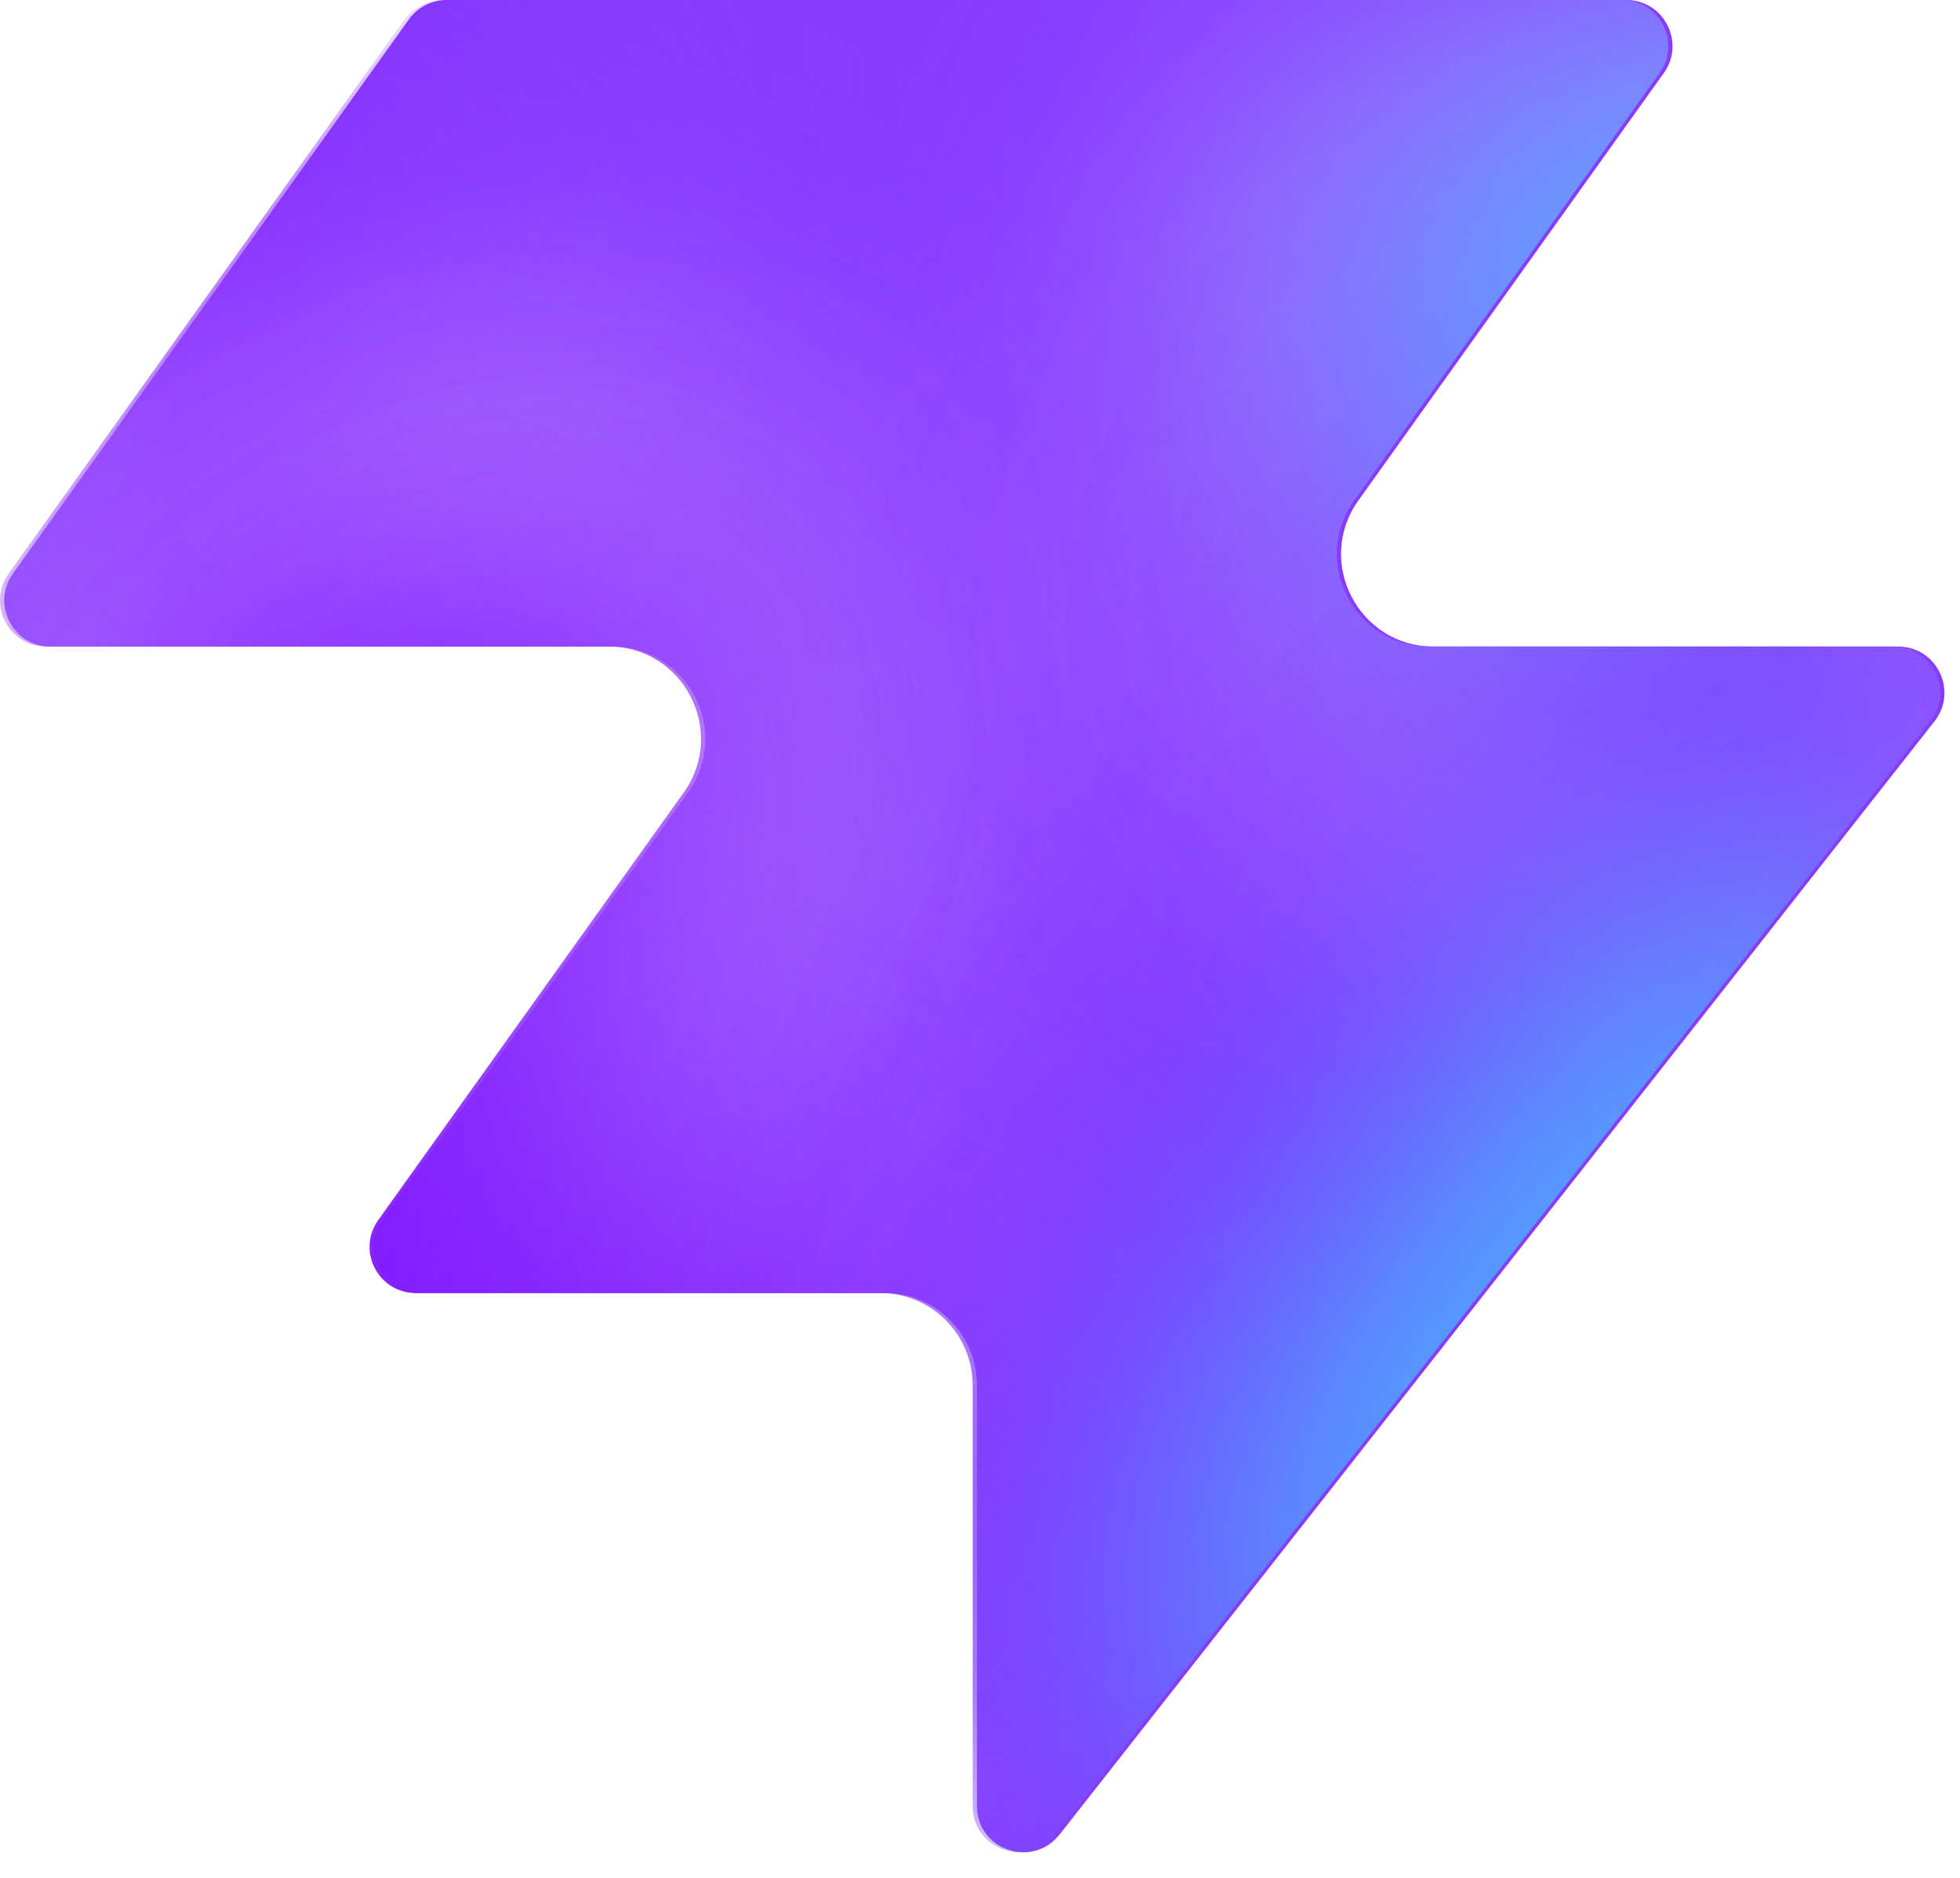
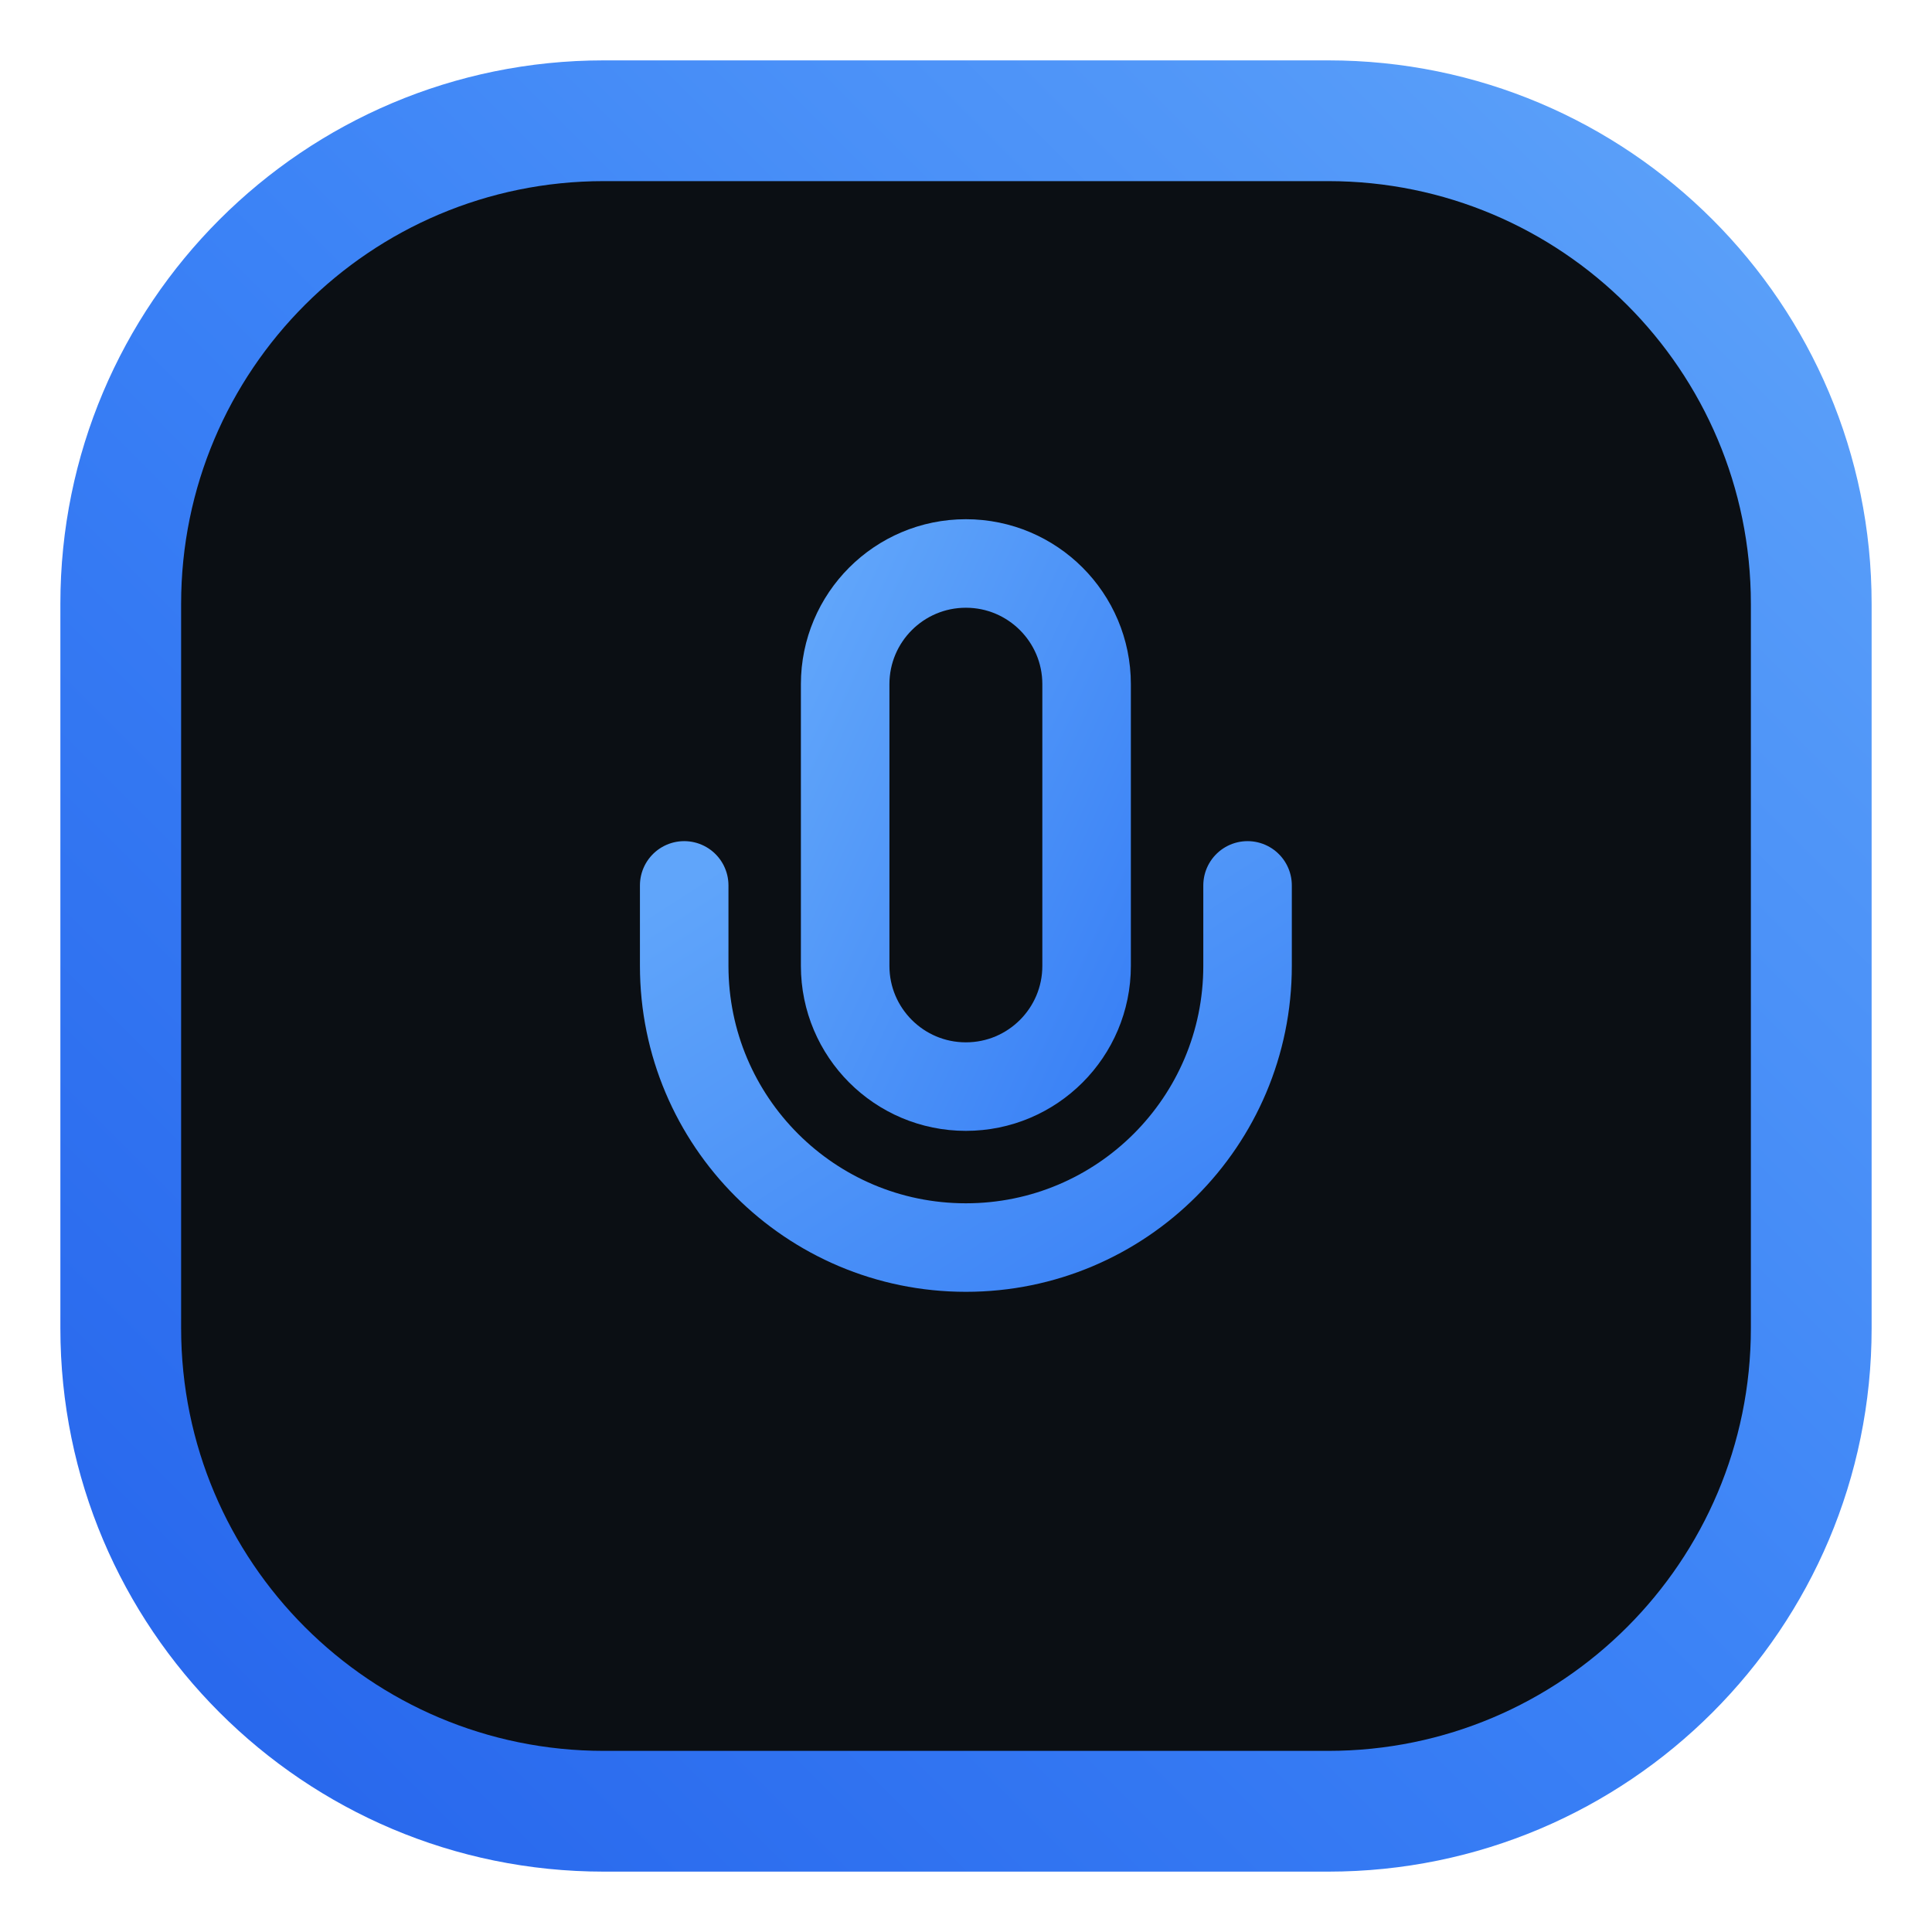
- <svg xmlns="http://www.w3.org/2000/svg" width="48" height="46" fill="none" viewBox="0 0 48 46">
-   <path fill="#863bff" d="M25.946 44.938c-.664.845-2.021.375-2.021-.698V33.937a2.26 2.26 0 0 0-2.262-2.262H10.287c-.92 0-1.456-1.04-.92-1.788l7.48-10.471c1.07-1.497 0-3.578-1.842-3.578H1.237c-.92 0-1.456-1.04-.92-1.788L10.013.474c.214-.297.556-.474.92-.474h28.894c.92 0 1.456 1.04.92 1.788l-7.48 10.471c-1.07 1.498 0 3.579 1.842 3.579h11.377c.943 0 1.473 1.088.89 1.83L25.947 44.94z" style="fill:#863bff;fill:color(display-p3 .525 .23 1);fill-opacity:1" />
-   <mask id="a" width="48" height="46" x="0" y="0" maskUnits="userSpaceOnUse" style="mask-type:alpha">
-     <path fill="#000" d="M25.842 44.938c-.664.844-2.021.375-2.021-.698V33.937a2.26 2.26 0 0 0-2.262-2.262H10.183c-.92 0-1.456-1.04-.92-1.788l7.48-10.471c1.07-1.498 0-3.579-1.842-3.579H1.133c-.92 0-1.456-1.04-.92-1.787L9.91.473c.214-.297.556-.474.92-.474h28.894c.92 0 1.456 1.04.92 1.788l-7.48 10.471c-1.07 1.498 0 3.578 1.842 3.578h11.377c.943 0 1.473 1.088.89 1.832L25.843 44.94z" style="fill:#000;fill-opacity:1" />
-   </mask>
-   <g mask="url(#a)">
-     <g filter="url(#b)">
-       <ellipse cx="5.508" cy="14.704" fill="#ede6ff" rx="5.508" ry="14.704" style="fill:#ede6ff;fill:color(display-p3 .927 .903 1);fill-opacity:1" transform="matrix(.00324 1 1 -.00324 -4.47 31.516)" />
-     </g>
-     <g filter="url(#c)">
-       <ellipse cx="10.399" cy="29.851" fill="#ede6ff" rx="10.399" ry="29.851" style="fill:#ede6ff;fill:color(display-p3 .927 .903 1);fill-opacity:1" transform="matrix(.00324 1 1 -.00324 -39.328 7.883)" />
-     </g>
-     <g filter="url(#d)">
-       <ellipse cx="5.508" cy="30.487" fill="#7e14ff" rx="5.508" ry="30.487" style="fill:#7e14ff;fill:color(display-p3 .492 .077 1);fill-opacity:1" transform="rotate(89.814 -25.913 -14.639)scale(1 -1)" />
-     </g>
-     <g filter="url(#e)">
-       <ellipse cx="5.508" cy="30.599" fill="#7e14ff" rx="5.508" ry="30.599" style="fill:#7e14ff;fill:color(display-p3 .492 .077 1);fill-opacity:1" transform="rotate(89.814 -32.644 -3.334)scale(1 -1)" />
-     </g>
-     <g filter="url(#f)">
-       <ellipse cx="5.508" cy="30.599" fill="#7e14ff" rx="5.508" ry="30.599" style="fill:#7e14ff;fill:color(display-p3 .492 .077 1);fill-opacity:1" transform="matrix(.00324 1 1 -.00324 -34.34 30.47)" />
-     </g>
-     <g filter="url(#g)">
-       <ellipse cx="14.072" cy="22.078" fill="#ede6ff" rx="14.072" ry="22.078" style="fill:#ede6ff;fill:color(display-p3 .927 .903 1);fill-opacity:1" transform="rotate(93.35 24.506 48.493)scale(-1 1)" />
-     </g>
-     <g filter="url(#h)">
-       <ellipse cx="3.47" cy="21.501" fill="#7e14ff" rx="3.47" ry="21.501" style="fill:#7e14ff;fill:color(display-p3 .492 .077 1);fill-opacity:1" transform="rotate(89.009 28.708 47.59)scale(-1 1)" />
-     </g>
-     <g filter="url(#i)">
-       <ellipse cx="3.47" cy="21.501" fill="#7e14ff" rx="3.47" ry="21.501" style="fill:#7e14ff;fill:color(display-p3 .492 .077 1);fill-opacity:1" transform="rotate(89.009 28.708 47.59)scale(-1 1)" />
-     </g>
-     <g filter="url(#j)">
-       <ellipse cx=".387" cy="8.972" fill="#7e14ff" rx="4.407" ry="29.108" style="fill:#7e14ff;fill:color(display-p3 .492 .077 1);fill-opacity:1" transform="rotate(39.51 .387 8.972)" />
-     </g>
-     <g filter="url(#k)">
-       <ellipse cx="47.523" cy="-6.092" fill="#7e14ff" rx="4.407" ry="29.108" style="fill:#7e14ff;fill:color(display-p3 .492 .077 1);fill-opacity:1" transform="rotate(37.892 47.523 -6.092)" />
-     </g>
-     <g filter="url(#l)">
-       <ellipse cx="41.412" cy="6.333" fill="#47bfff" rx="5.971" ry="9.665" style="fill:#47bfff;fill:color(display-p3 .28 .748 1);fill-opacity:1" transform="rotate(37.892 41.412 6.333)" />
-     </g>
-     <g filter="url(#m)">
-       <ellipse cx="-1.879" cy="38.332" fill="#7e14ff" rx="4.407" ry="29.108" style="fill:#7e14ff;fill:color(display-p3 .492 .077 1);fill-opacity:1" transform="rotate(37.892 -1.88 38.332)" />
-     </g>
-     <g filter="url(#n)">
-       <ellipse cx="-1.879" cy="38.332" fill="#7e14ff" rx="4.407" ry="29.108" style="fill:#7e14ff;fill:color(display-p3 .492 .077 1);fill-opacity:1" transform="rotate(37.892 -1.88 38.332)" />
-     </g>
-     <g filter="url(#o)">
-       <ellipse cx="35.651" cy="29.907" fill="#7e14ff" rx="4.407" ry="29.108" style="fill:#7e14ff;fill:color(display-p3 .492 .077 1);fill-opacity:1" transform="rotate(37.892 35.651 29.907)" />
-     </g>
-     <g filter="url(#p)">
-       <ellipse cx="38.418" cy="32.4" fill="#47bfff" rx="5.971" ry="15.297" style="fill:#47bfff;fill:color(display-p3 .28 .748 1);fill-opacity:1" transform="rotate(37.892 38.418 32.4)" />
-     </g>
+ <svg xmlns="http://www.w3.org/2000/svg" viewBox="0 0 64 64" width="64" height="64" fill="none">
+   <defs>
+     <linearGradient id="bgGrad" x1="0%" y1="100%" x2="100%" y2="0%">
+       <stop offset="0%" stop-color="#2563EB" />
+       <stop offset="50%" stop-color="#3B82F6" />
+       <stop offset="100%" stop-color="#60A5FA" />
+     </linearGradient>
+     <linearGradient id="micGrad" x1="0%" y1="0%" x2="100%" y2="100%">
+       <stop offset="0%" stop-color="#60A5FA" />
+       <stop offset="100%" stop-color="#3B82F6" />
+     </linearGradient>
+   </defs>
+   <rect x="2" y="2" width="60" height="60" rx="18" fill="url(#bgGrad)" />
+   <rect x="6" y="6" width="52" height="52" rx="14" fill="#0B0F14" />
+   <g transform="translate(16, 16) scale(1.333)" stroke="url(#micGrad)" stroke-width="2.2" stroke-linecap="round" stroke-linejoin="round" fill="none">
+     <path d="M12 2a3 3 0 0 0-3 3v7a3 3 0 0 0 6 0V5a3 3 0 0 0-3-3z" />
+     <path d="M19 10v2a7 7 0 0 1-14 0v-2" />
+     <line x1="12" y1="19" x2="12" y2="22" />
  </g>
-   <defs>
-     <filter id="b" width="60.045" height="41.654" x="-19.77" y="16.149" color-interpolation-filters="sRGB" filterUnits="userSpaceOnUse">
-       <feFlood flood-opacity="0" result="BackgroundImageFix" />
-       <feBlend in="SourceGraphic" in2="BackgroundImageFix" result="shape" />
-       <feGaussianBlur result="effect1_foregroundBlur_2002_17158" stdDeviation="7.659" />
-     </filter>
-     <filter id="c" width="90.34" height="51.437" x="-54.613" y="-7.533" color-interpolation-filters="sRGB" filterUnits="userSpaceOnUse">
-       <feFlood flood-opacity="0" result="BackgroundImageFix" />
-       <feBlend in="SourceGraphic" in2="BackgroundImageFix" result="shape" />
-       <feGaussianBlur result="effect1_foregroundBlur_2002_17158" stdDeviation="7.659" />
-     </filter>
-     <filter id="d" width="79.355" height="29.4" x="-49.64" y="2.03" color-interpolation-filters="sRGB" filterUnits="userSpaceOnUse">
-       <feFlood flood-opacity="0" result="BackgroundImageFix" />
-       <feBlend in="SourceGraphic" in2="BackgroundImageFix" result="shape" />
-       <feGaussianBlur result="effect1_foregroundBlur_2002_17158" stdDeviation="4.596" />
-     </filter>
-     <filter id="e" width="79.579" height="29.4" x="-45.045" y="20.029" color-interpolation-filters="sRGB" filterUnits="userSpaceOnUse">
-       <feFlood flood-opacity="0" result="BackgroundImageFix" />
-       <feBlend in="SourceGraphic" in2="BackgroundImageFix" result="shape" />
-       <feGaussianBlur result="effect1_foregroundBlur_2002_17158" stdDeviation="4.596" />
-     </filter>
-     <filter id="f" width="79.579" height="29.4" x="-43.513" y="21.178" color-interpolation-filters="sRGB" filterUnits="userSpaceOnUse">
-       <feFlood flood-opacity="0" result="BackgroundImageFix" />
-       <feBlend in="SourceGraphic" in2="BackgroundImageFix" result="shape" />
-       <feGaussianBlur result="effect1_foregroundBlur_2002_17158" stdDeviation="4.596" />
-     </filter>
-     <filter id="g" width="74.749" height="58.852" x="15.756" y="-17.901" color-interpolation-filters="sRGB" filterUnits="userSpaceOnUse">
-       <feFlood flood-opacity="0" result="BackgroundImageFix" />
-       <feBlend in="SourceGraphic" in2="BackgroundImageFix" result="shape" />
-       <feGaussianBlur result="effect1_foregroundBlur_2002_17158" stdDeviation="7.659" />
-     </filter>
-     <filter id="h" width="61.377" height="25.362" x="23.548" y="2.284" color-interpolation-filters="sRGB" filterUnits="userSpaceOnUse">
-       <feFlood flood-opacity="0" result="BackgroundImageFix" />
-       <feBlend in="SourceGraphic" in2="BackgroundImageFix" result="shape" />
-       <feGaussianBlur result="effect1_foregroundBlur_2002_17158" stdDeviation="4.596" />
-     </filter>
-     <filter id="i" width="61.377" height="25.362" x="23.548" y="2.284" color-interpolation-filters="sRGB" filterUnits="userSpaceOnUse">
-       <feFlood flood-opacity="0" result="BackgroundImageFix" />
-       <feBlend in="SourceGraphic" in2="BackgroundImageFix" result="shape" />
-       <feGaussianBlur result="effect1_foregroundBlur_2002_17158" stdDeviation="4.596" />
-     </filter>
-     <filter id="j" width="56.045" height="63.649" x="-27.636" y="-22.853" color-interpolation-filters="sRGB" filterUnits="userSpaceOnUse">
-       <feFlood flood-opacity="0" result="BackgroundImageFix" />
-       <feBlend in="SourceGraphic" in2="BackgroundImageFix" result="shape" />
-       <feGaussianBlur result="effect1_foregroundBlur_2002_17158" stdDeviation="4.596" />
-     </filter>
-     <filter id="k" width="54.814" height="64.646" x="20.116" y="-38.415" color-interpolation-filters="sRGB" filterUnits="userSpaceOnUse">
-       <feFlood flood-opacity="0" result="BackgroundImageFix" />
-       <feBlend in="SourceGraphic" in2="BackgroundImageFix" result="shape" />
-       <feGaussianBlur result="effect1_foregroundBlur_2002_17158" stdDeviation="4.596" />
-     </filter>
-     <filter id="l" width="33.541" height="35.313" x="24.641" y="-11.323" color-interpolation-filters="sRGB" filterUnits="userSpaceOnUse">
-       <feFlood flood-opacity="0" result="BackgroundImageFix" />
-       <feBlend in="SourceGraphic" in2="BackgroundImageFix" result="shape" />
-       <feGaussianBlur result="effect1_foregroundBlur_2002_17158" stdDeviation="4.596" />
-     </filter>
-     <filter id="m" width="54.814" height="64.646" x="-29.286" y="6.009" color-interpolation-filters="sRGB" filterUnits="userSpaceOnUse">
-       <feFlood flood-opacity="0" result="BackgroundImageFix" />
-       <feBlend in="SourceGraphic" in2="BackgroundImageFix" result="shape" />
-       <feGaussianBlur result="effect1_foregroundBlur_2002_17158" stdDeviation="4.596" />
-     </filter>
-     <filter id="n" width="54.814" height="64.646" x="-29.286" y="6.009" color-interpolation-filters="sRGB" filterUnits="userSpaceOnUse">
-       <feFlood flood-opacity="0" result="BackgroundImageFix" />
-       <feBlend in="SourceGraphic" in2="BackgroundImageFix" result="shape" />
-       <feGaussianBlur result="effect1_foregroundBlur_2002_17158" stdDeviation="4.596" />
-     </filter>
-     <filter id="o" width="54.814" height="64.646" x="8.244" y="-2.416" color-interpolation-filters="sRGB" filterUnits="userSpaceOnUse">
-       <feFlood flood-opacity="0" result="BackgroundImageFix" />
-       <feBlend in="SourceGraphic" in2="BackgroundImageFix" result="shape" />
-       <feGaussianBlur result="effect1_foregroundBlur_2002_17158" stdDeviation="4.596" />
-     </filter>
-     <filter id="p" width="39.409" height="43.623" x="18.713" y="10.588" color-interpolation-filters="sRGB" filterUnits="userSpaceOnUse">
-       <feFlood flood-opacity="0" result="BackgroundImageFix" />
-       <feBlend in="SourceGraphic" in2="BackgroundImageFix" result="shape" />
-       <feGaussianBlur result="effect1_foregroundBlur_2002_17158" stdDeviation="4.596" />
-     </filter>
-   </defs>
</svg>
